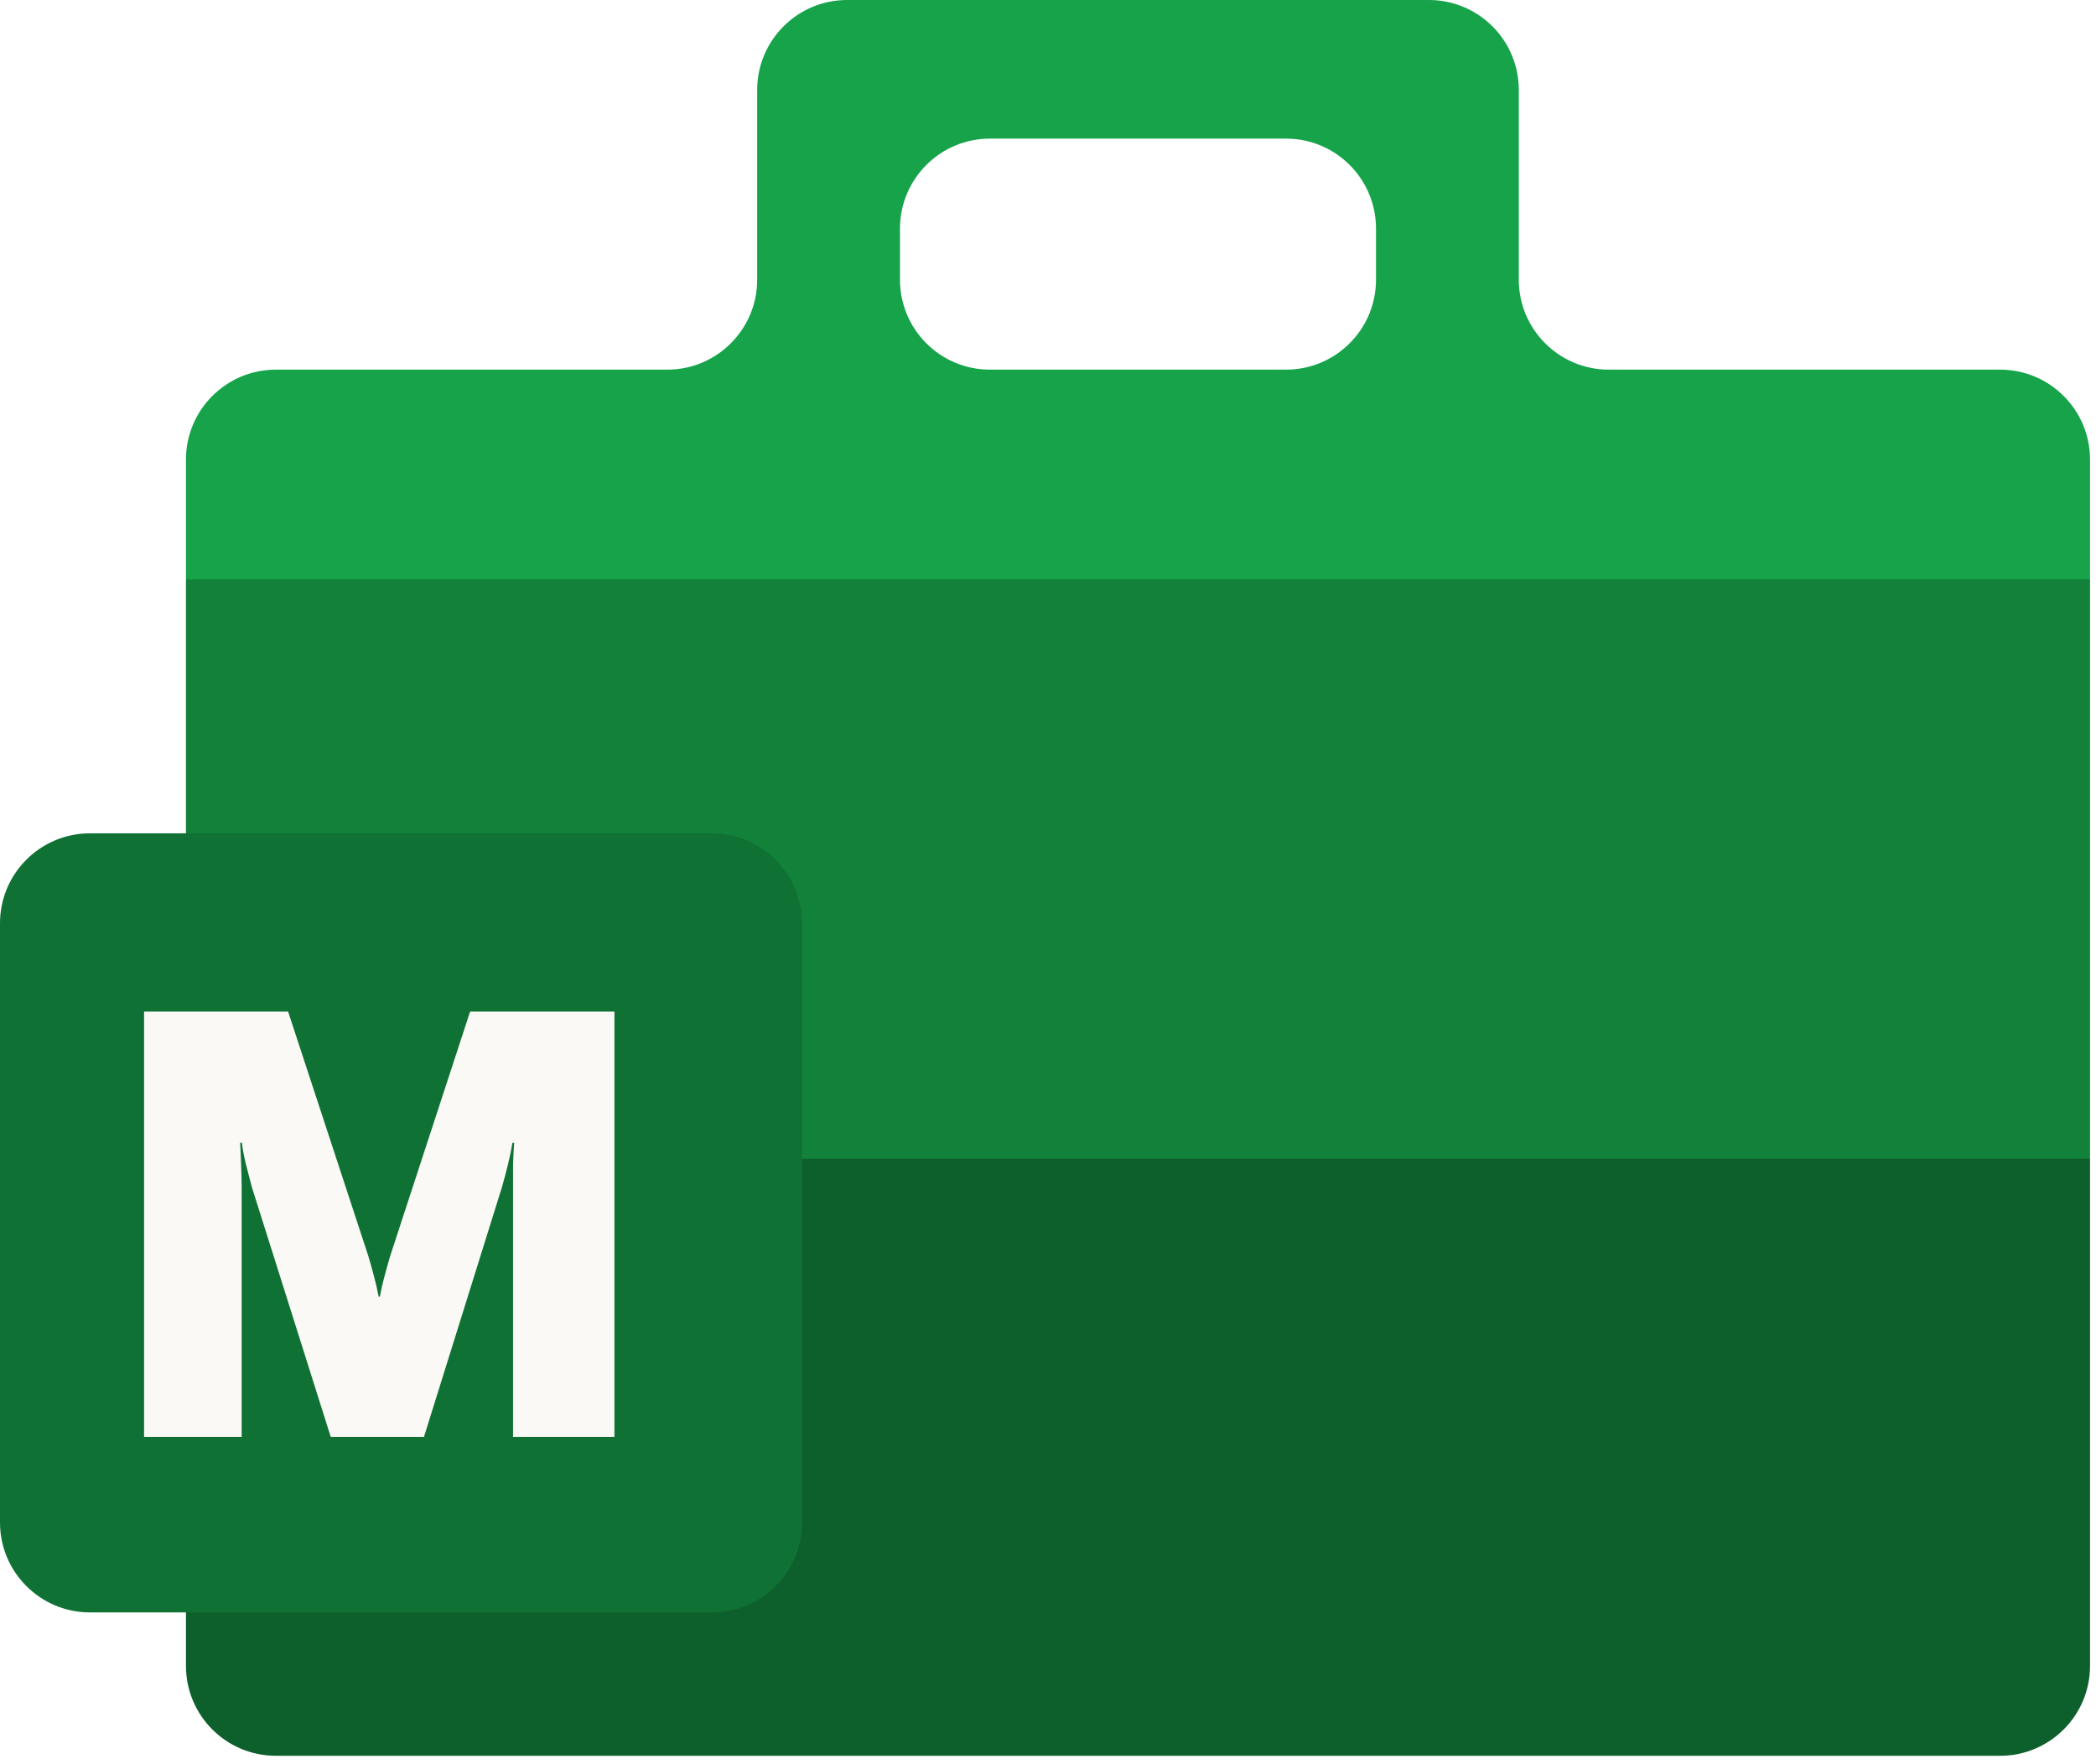
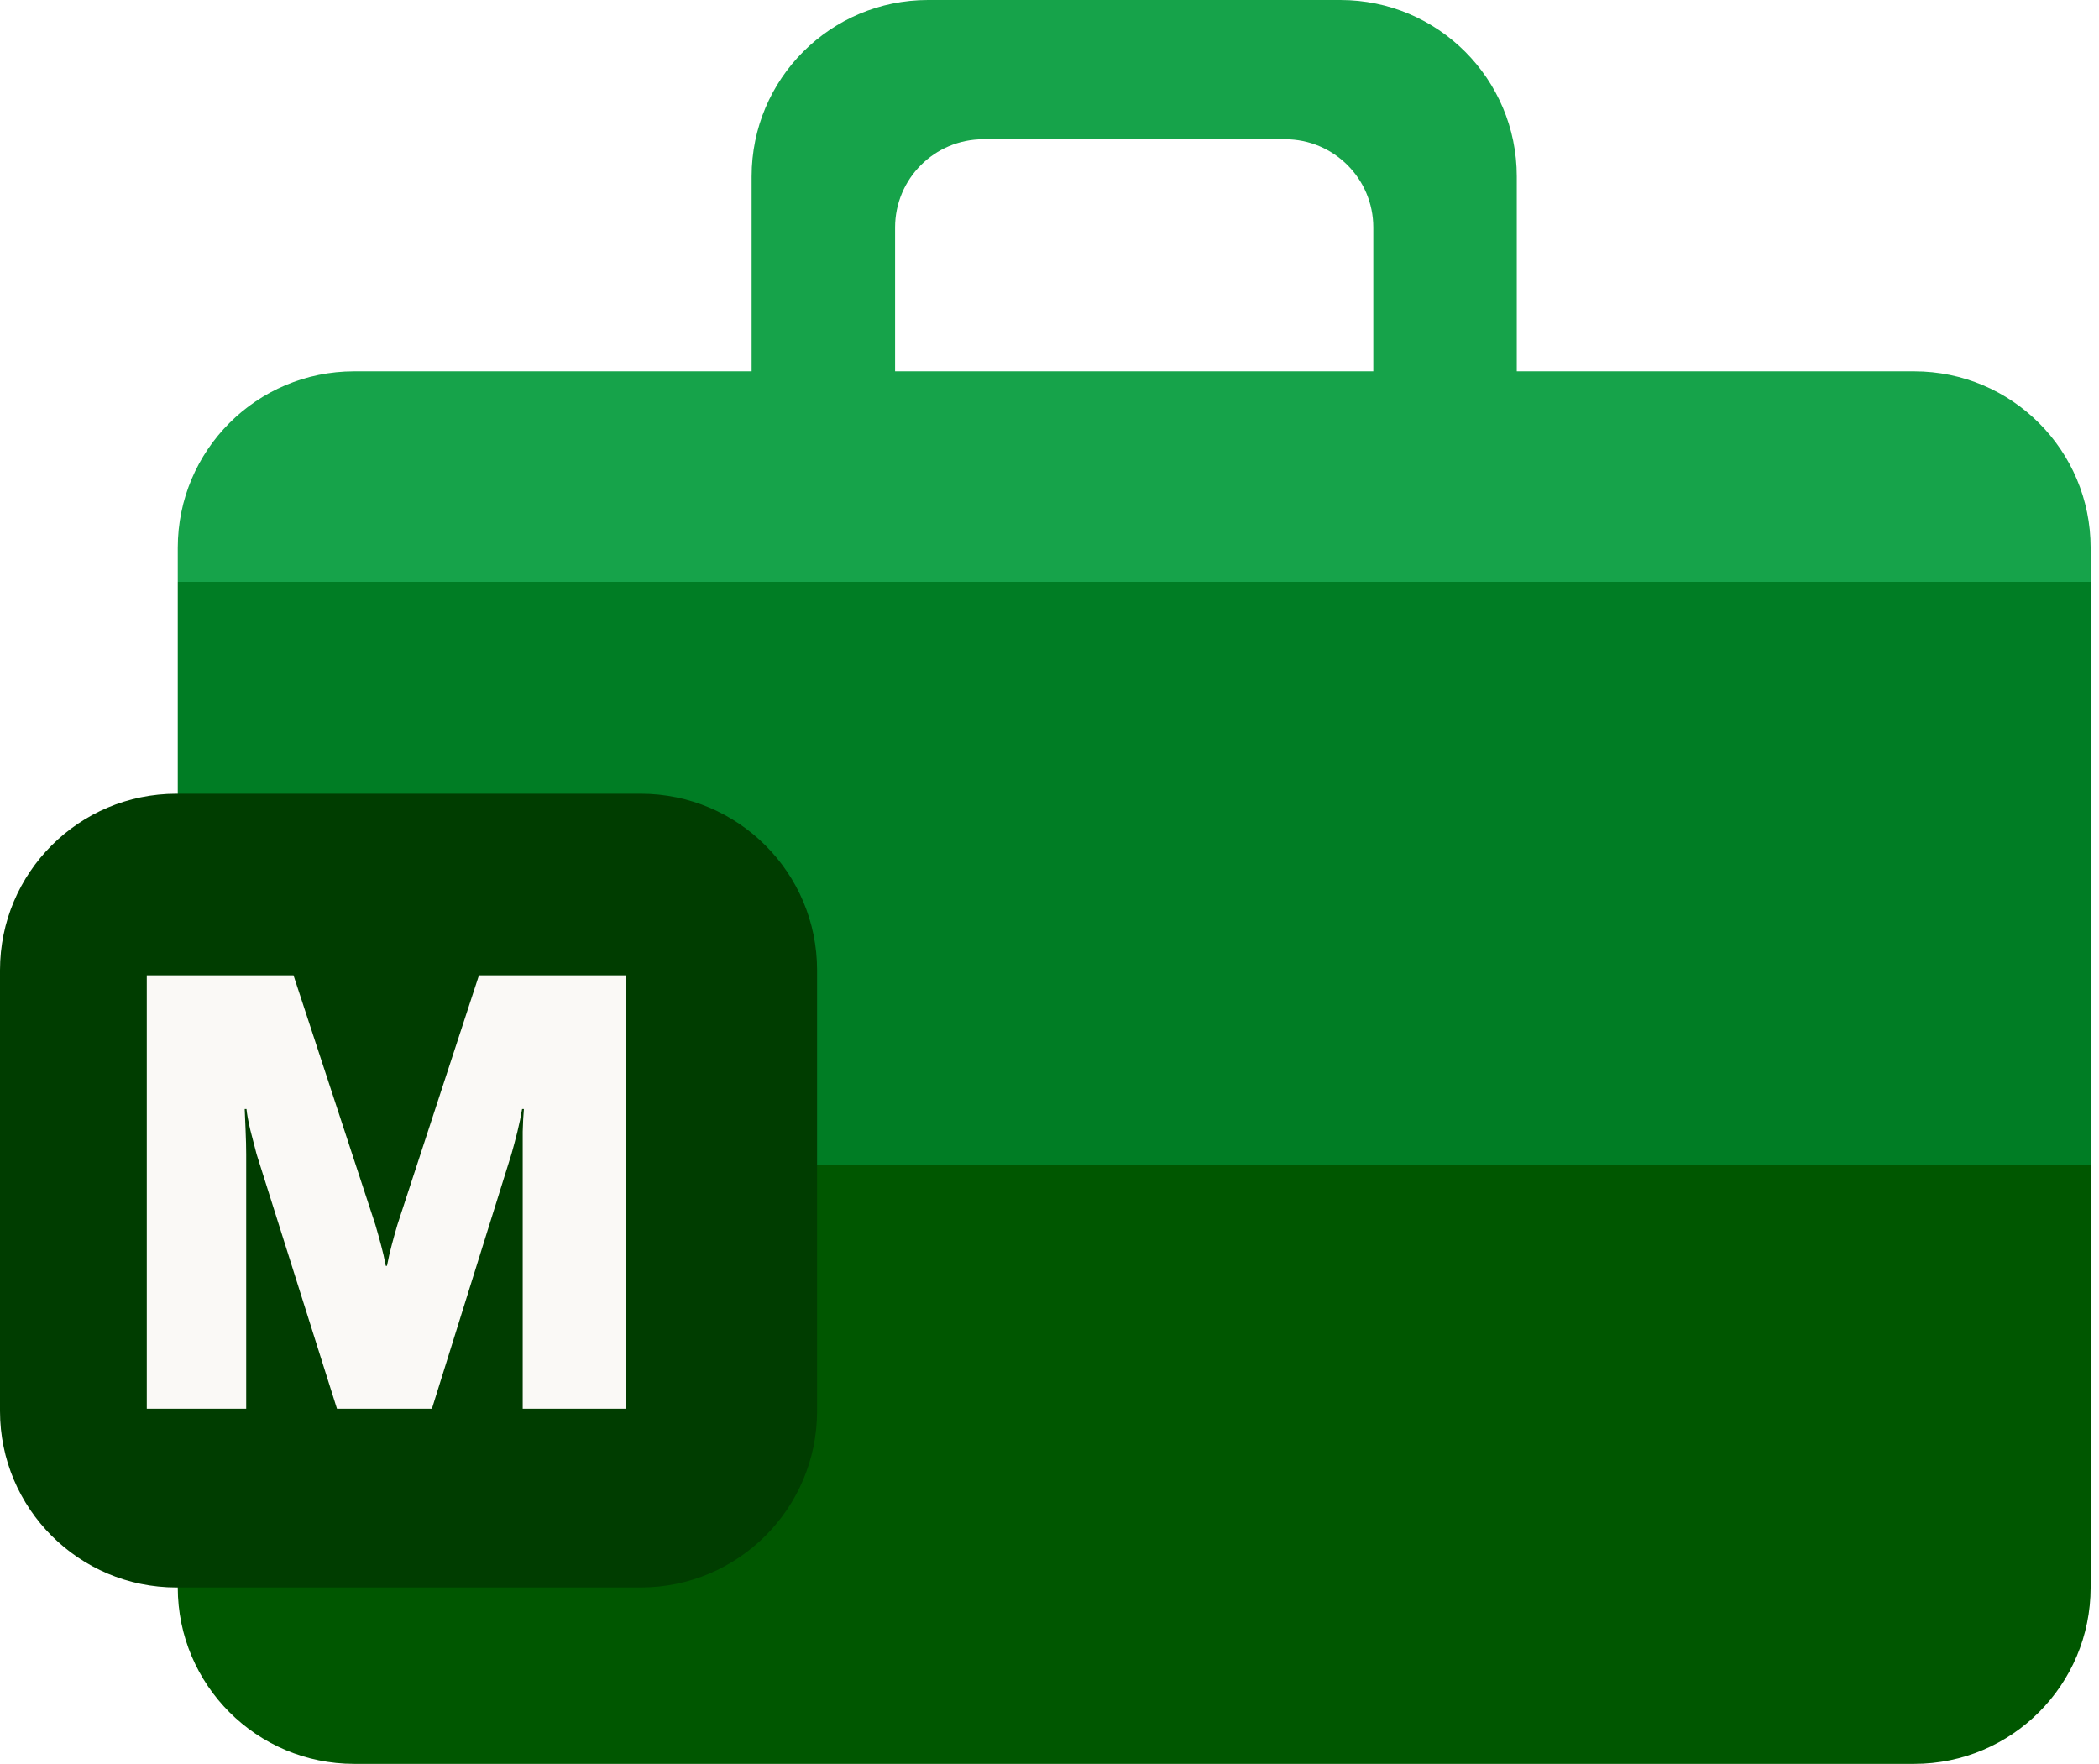
- <svg xmlns="http://www.w3.org/2000/svg" width="233" height="196" viewBox="0 0 233 196" fill="none">
-   <path d="M30.671 195.181C25.148 195.181 20.671 190.704 20.671 185.181V51.091C20.671 45.568 25.148 41.091 30.671 41.091H74.171C79.694 41.091 84.171 36.614 84.171 31.091V10C84.171 4.477 88.648 0 94.171 0H158.837C164.36 0 168.837 4.477 168.837 10V31.091C168.837 36.614 173.315 41.091 178.837 41.091H222.338C227.86 41.091 232.338 45.568 232.338 51.091V185.181C232.338 190.704 227.86 195.181 222.338 195.181H30.671ZM100.046 31.091C100.046 36.614 104.523 41.091 110.046 41.091H142.962C148.485 41.091 152.962 36.614 152.962 31.091V25.409C152.962 19.886 148.485 15.409 142.962 15.409H110.046C104.523 15.409 100.046 19.886 100.046 25.409V31.091Z" fill="url(#paint0_linear_1_67)" />
-   <rect y="92.635" width="89.152" height="86.606" rx="10" fill="#0F7234" />
-   <path d="M16.015 159.736V112.45H32.026L40.957 139.665C41.173 140.401 41.379 141.137 41.574 141.874C41.769 142.588 41.942 143.346 42.094 144.147H42.224C42.375 143.346 42.548 142.588 42.743 141.874C42.938 141.137 43.144 140.401 43.36 139.665L52.259 112.45H68.302V159.736H57.033V131.968C57.033 131.232 57.033 130.409 57.033 129.5C57.055 128.591 57.098 127.768 57.163 127.032H56.968C56.838 127.811 56.665 128.645 56.448 129.533C56.232 130.399 56.015 131.21 55.799 131.968L47.128 159.736H36.768L27.999 131.968C27.804 131.21 27.577 130.334 27.317 129.338C27.079 128.32 26.938 127.551 26.895 127.032H26.7C26.721 127.53 26.754 128.298 26.797 129.338C26.84 130.355 26.862 131.232 26.862 131.968V159.736H16.015Z" fill="#FAF9F6" />
+ <svg xmlns="http://www.w3.org/2000/svg" width="238" height="200" viewBox="0 0 238 200" fill="none">
+   <path d="M40.156 200C29.111 200 20.156 191.046 20.156 180V62.105C20.156 51.06 29.111 42.105 40.156 42.105H85.224V20C85.224 8.954 94.179 0 105.224 0H151.982C163.027 0 171.982 8.954 171.982 20V42.105H217.05C228.095 42.105 237.05 51.06 237.05 62.105V180C237.05 191.046 228.095 200 217.05 200H40.156ZM101.491 42.105H155.715V25.79C155.715 20.267 151.238 15.79 145.715 15.79H111.491C105.969 15.79 101.491 20.267 101.491 25.79V42.105Z" fill="url(#paint0_linear_1_67)" />
+   <rect y="90" width="92.646" height="90" rx="20" fill="#003D00" />
+   <path d="M16.643 159.73V110.591H33.281L42.562 138.873C42.787 139.638 43.001 140.403 43.203 141.168C43.406 141.911 43.586 142.698 43.743 143.531H43.878C44.036 142.698 44.216 141.911 44.418 141.168C44.621 140.403 44.834 139.638 45.059 138.873L54.307 110.591H70.979V159.73H59.268V130.875C59.268 130.11 59.268 129.255 59.268 128.31C59.291 127.365 59.336 126.51 59.403 125.745H59.2C59.066 126.555 58.886 127.421 58.66 128.343C58.435 129.243 58.211 130.087 57.986 130.875L48.974 159.73H38.208L29.096 130.875C28.894 130.087 28.657 129.176 28.387 128.141C28.14 127.083 27.994 126.285 27.949 125.745H27.746C27.769 126.262 27.802 127.061 27.847 128.141C27.892 129.198 27.915 130.11 27.915 130.875V159.73H16.643Z" fill="#FAF9F6" />
  <defs>
-     <linearGradient id="paint0_linear_1_67" x1="126.504" y1="0" x2="126.504" y2="195.181" gradientUnits="userSpaceOnUse">
+     <linearGradient id="paint0_linear_1_67" x1="128.603" y1="0" x2="128.603" y2="200" gradientUnits="userSpaceOnUse">
      <stop stop-color="#16A34A" />
      <stop offset="0.33" stop-color="#16A34A" />
-       <stop offset="0.33" stop-color="#12823B" />
-       <stop offset="0.66" stop-color="#12823B" />
-       <stop offset="0.66" stop-color="#0D602C" />
+       <stop offset="0.33" stop-color="#007D24" />
+       <stop offset="0.66" stop-color="#007D24" />
+       <stop offset="0.66" stop-color="#005700" />
    </linearGradient>
  </defs>
</svg>
